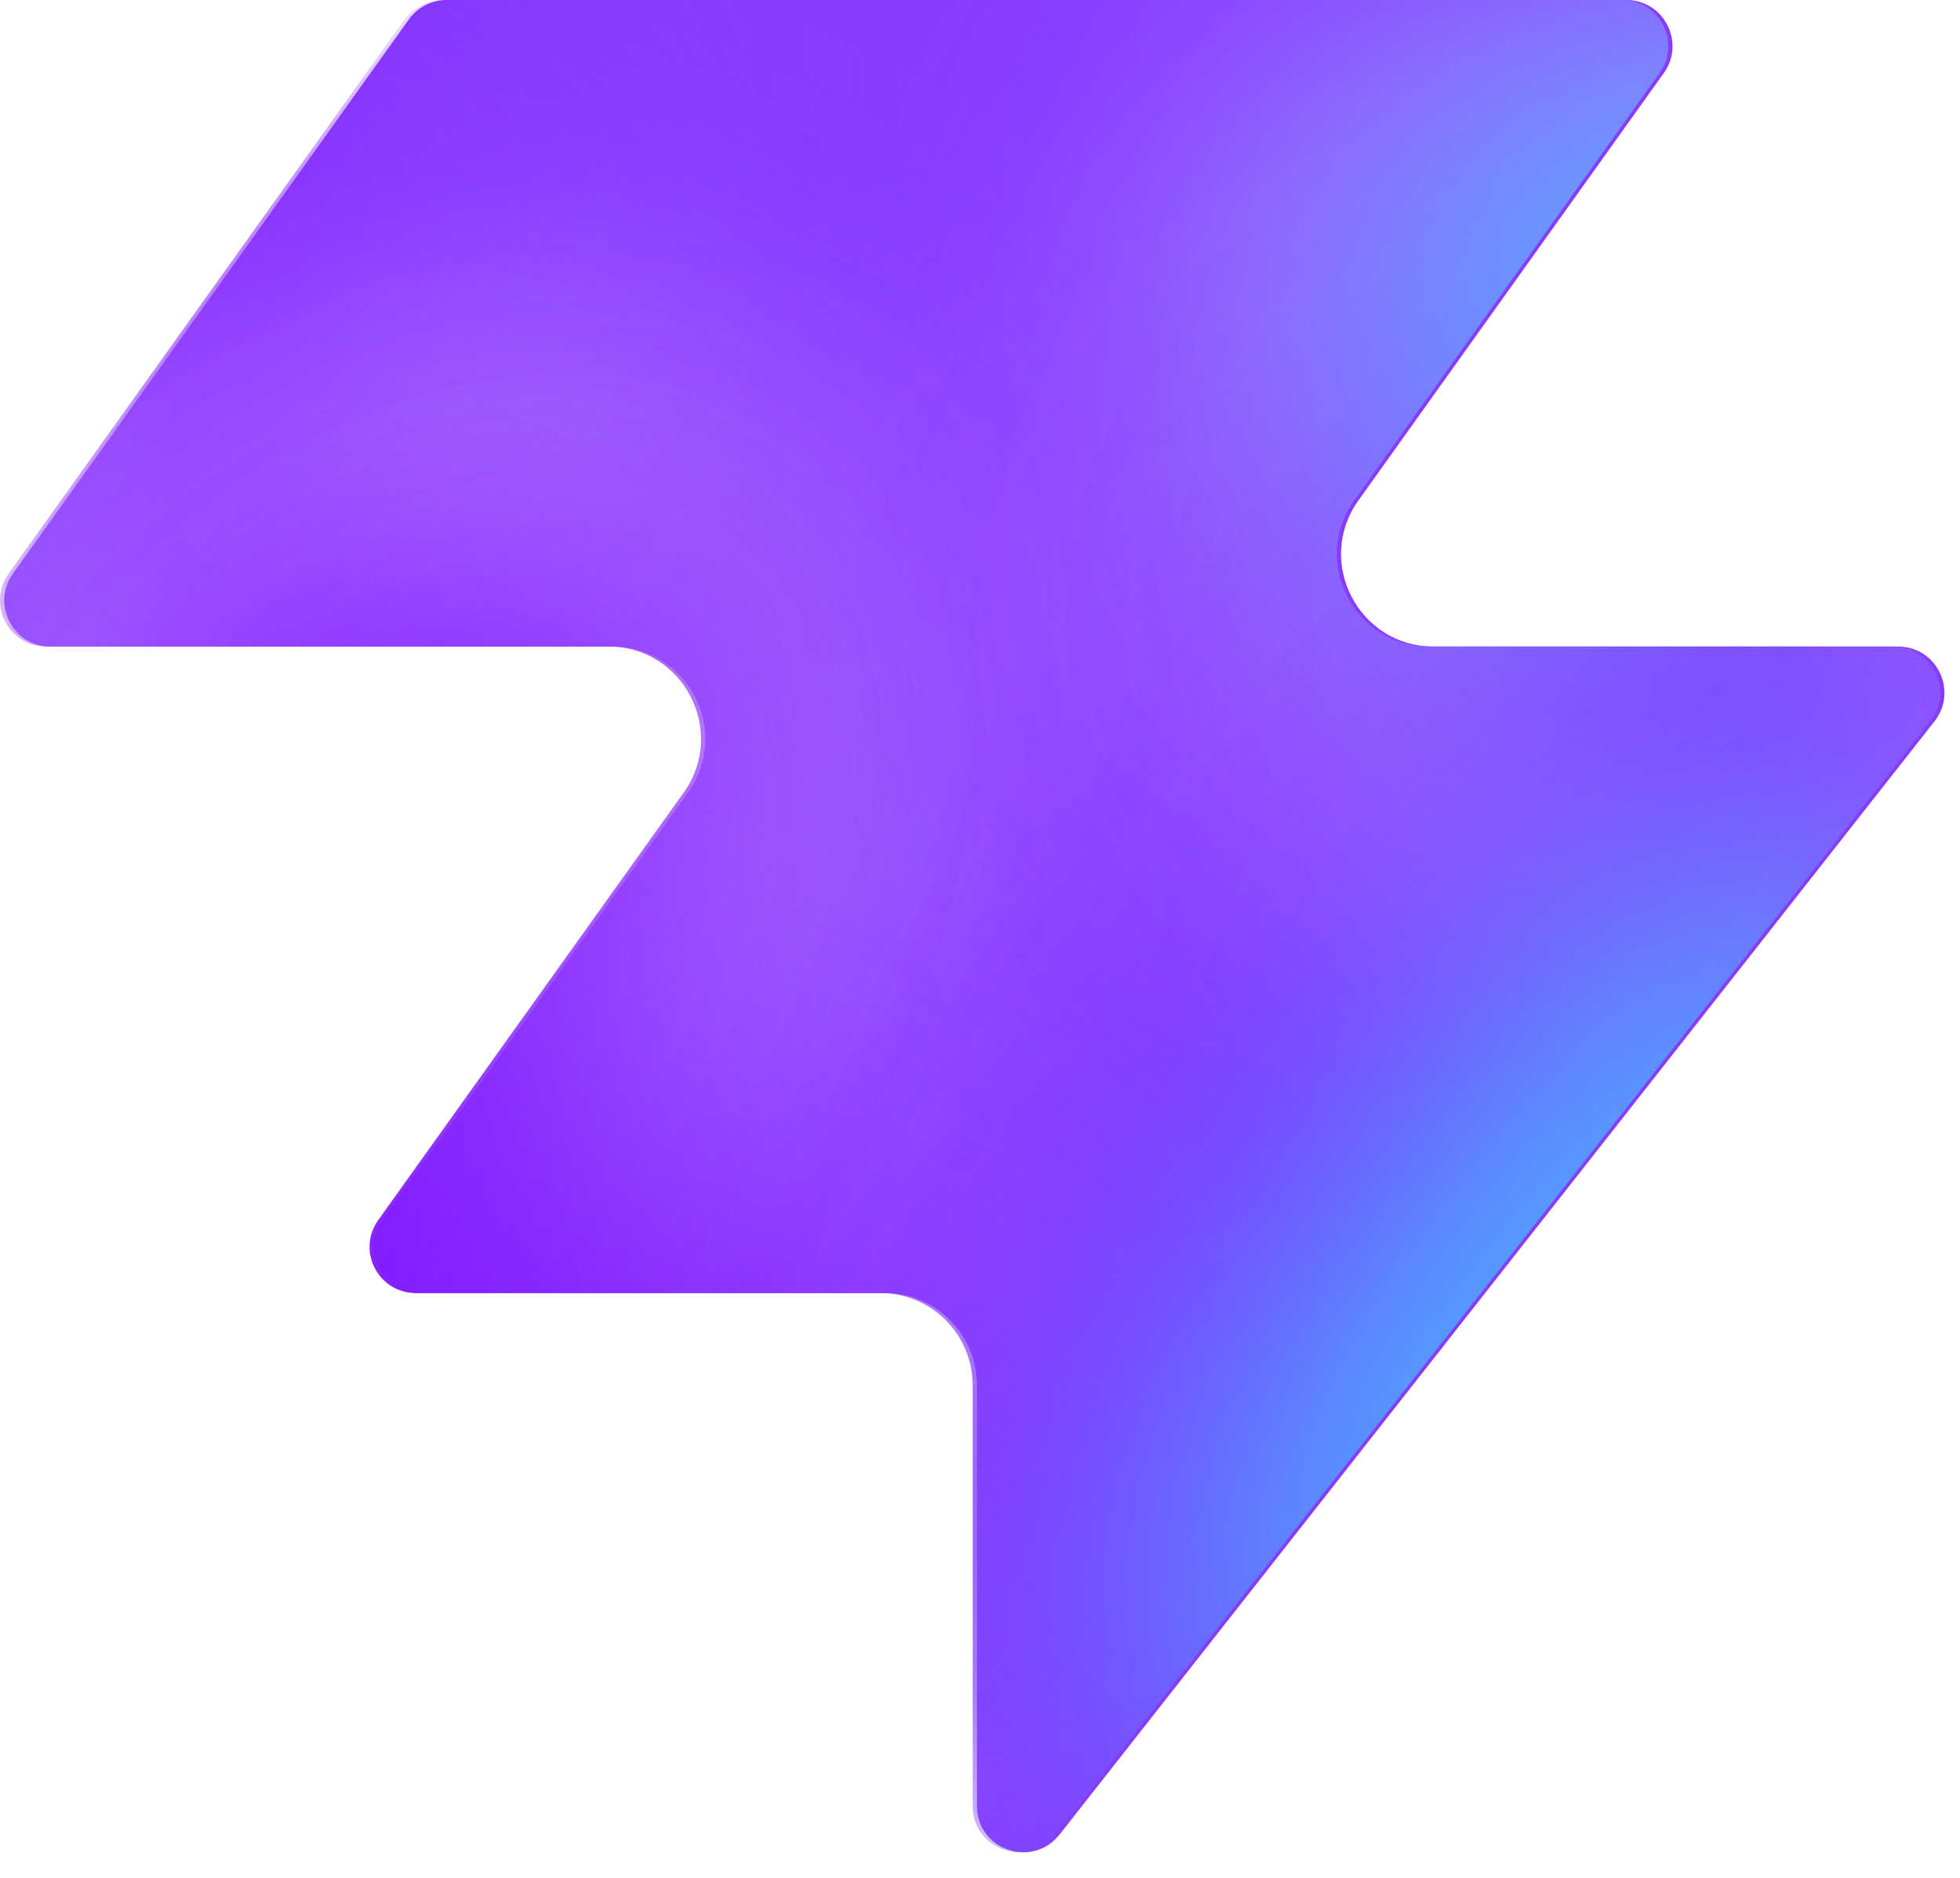
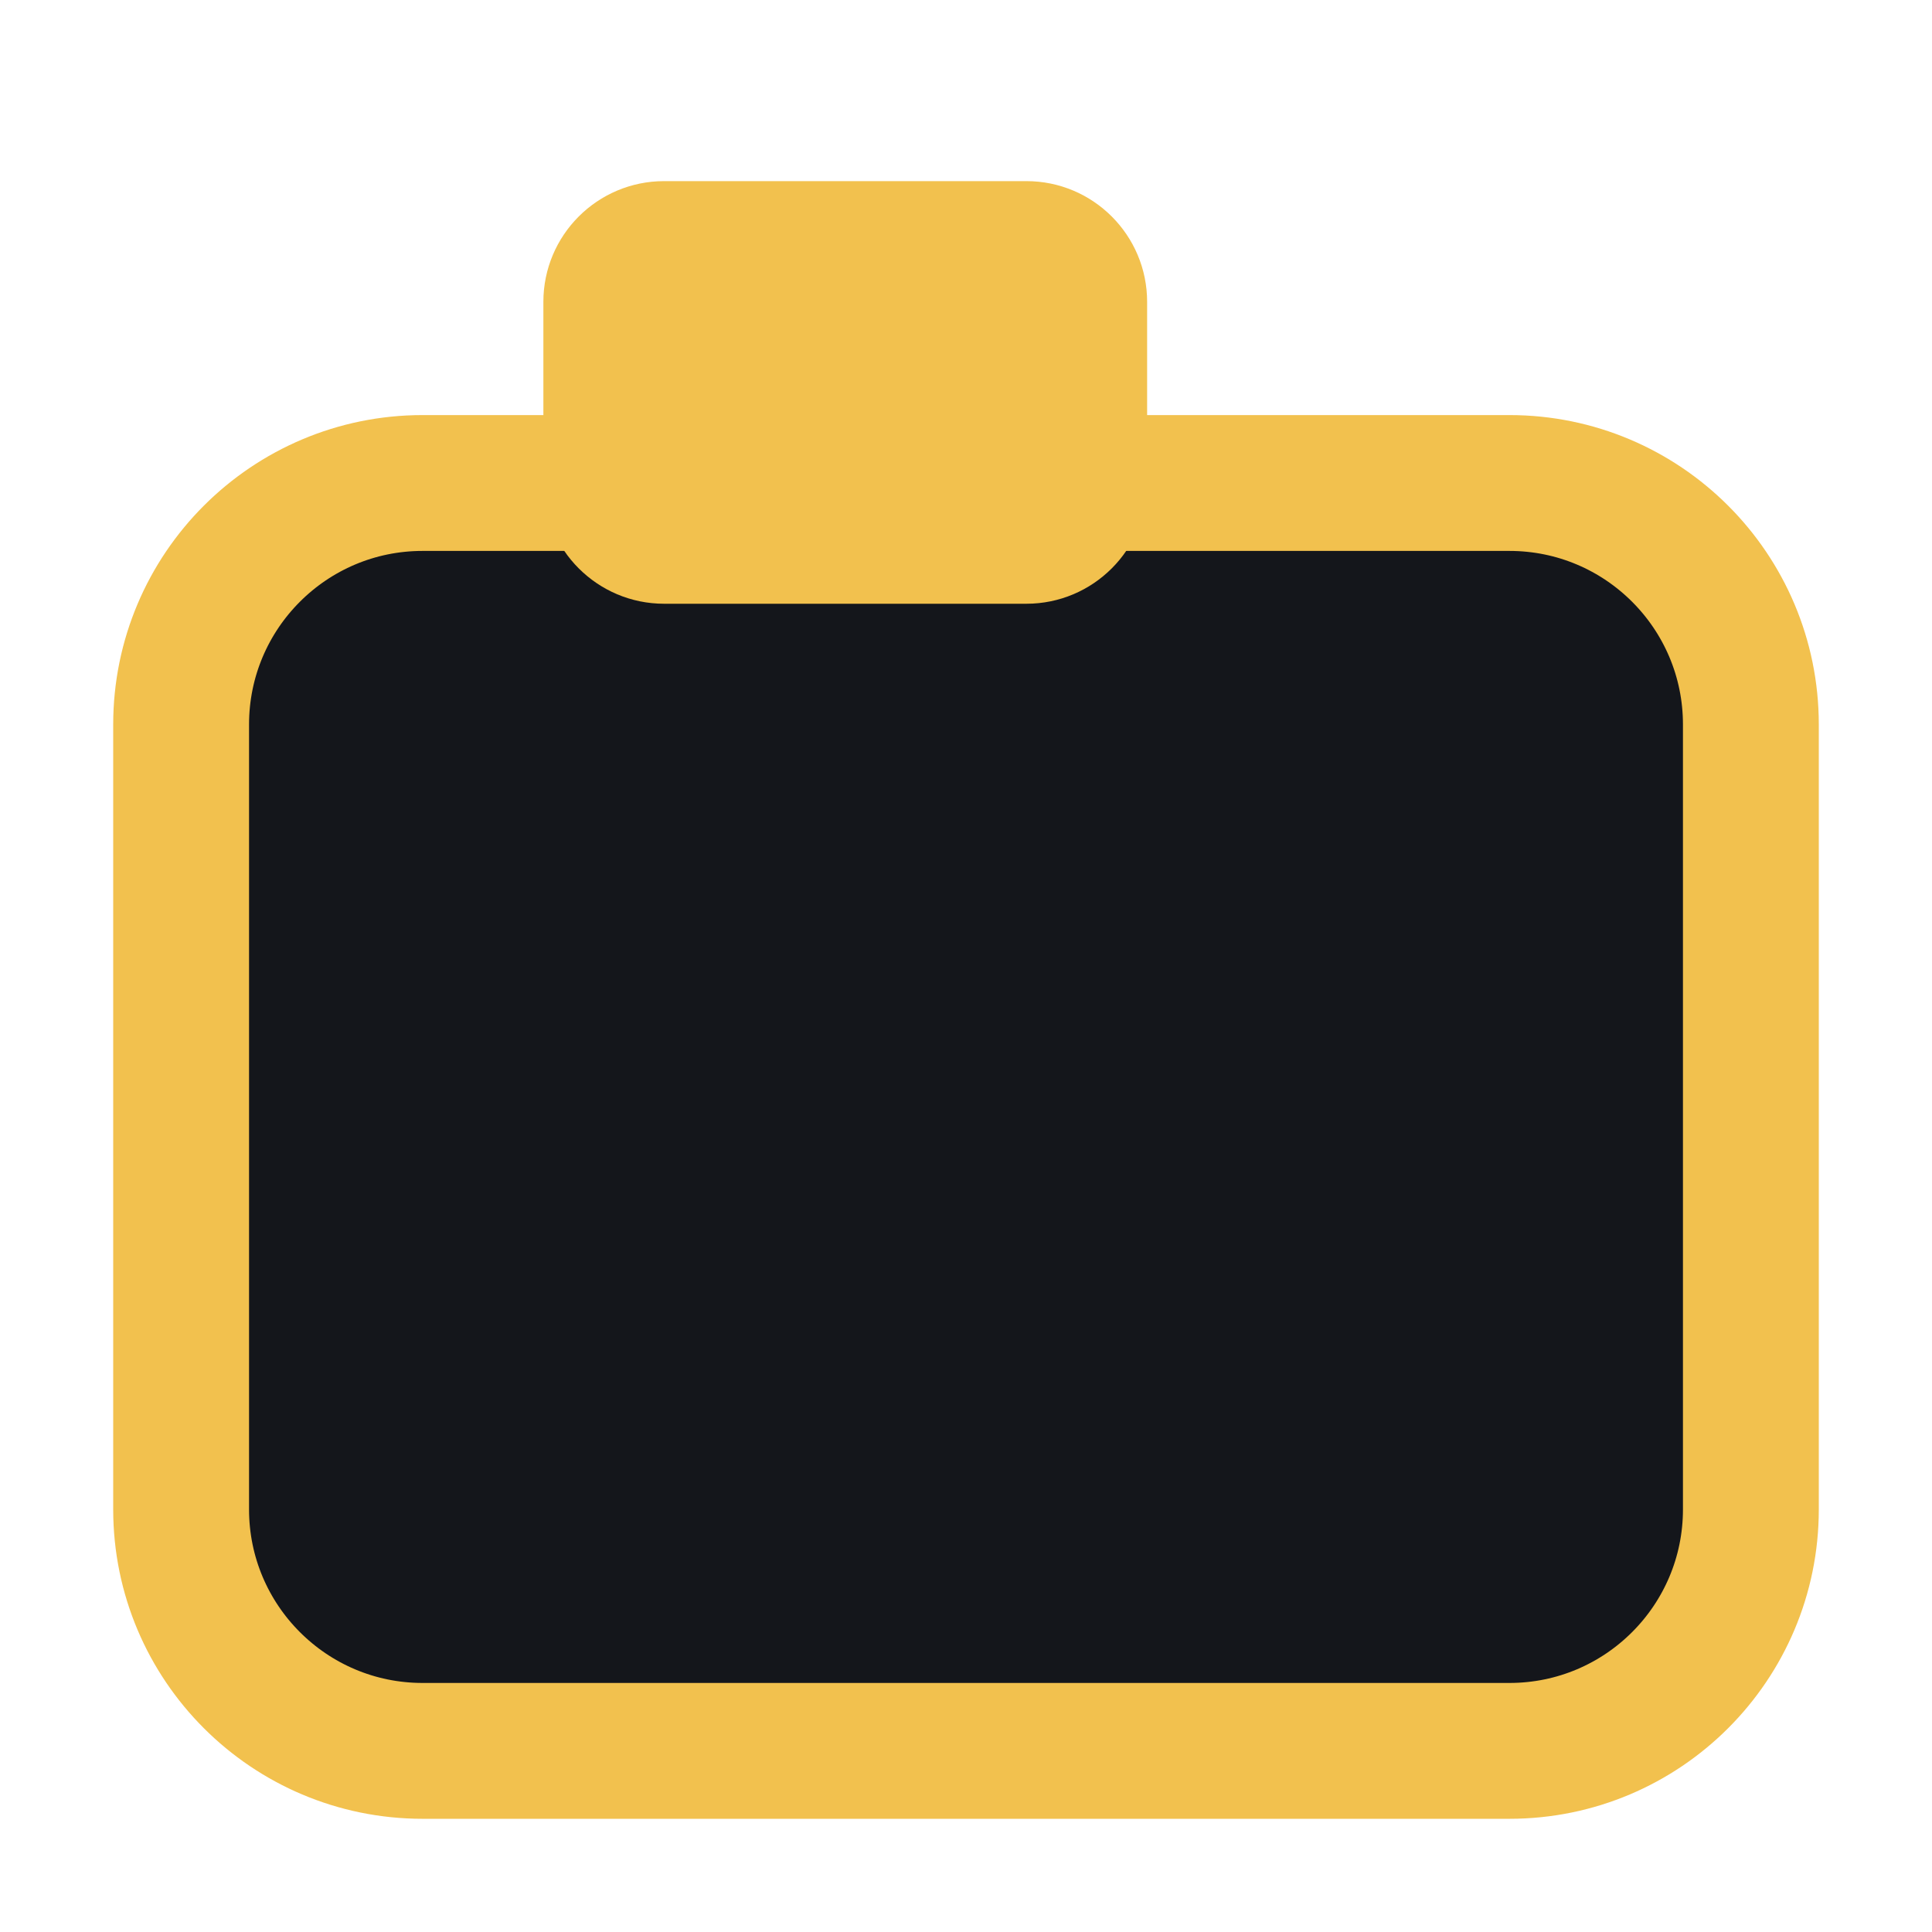
- <svg xmlns="http://www.w3.org/2000/svg" width="48" height="46" fill="none" viewBox="0 0 48 46">
-   <path fill="#863bff" d="M25.946 44.938c-.664.845-2.021.375-2.021-.698V33.937a2.26 2.26 0 0 0-2.262-2.262H10.287c-.92 0-1.456-1.04-.92-1.788l7.48-10.471c1.07-1.497 0-3.578-1.842-3.578H1.237c-.92 0-1.456-1.04-.92-1.788L10.013.474c.214-.297.556-.474.92-.474h28.894c.92 0 1.456 1.04.92 1.788l-7.48 10.471c-1.07 1.498 0 3.579 1.842 3.579h11.377c.943 0 1.473 1.088.89 1.83L25.947 44.94z" style="fill:#863bff;fill:color(display-p3 .525 .23 1);fill-opacity:1" />
-   <mask id="a" width="48" height="46" x="0" y="0" maskUnits="userSpaceOnUse" style="mask-type:alpha">
-     <path fill="#000" d="M25.842 44.938c-.664.844-2.021.375-2.021-.698V33.937a2.26 2.26 0 0 0-2.262-2.262H10.183c-.92 0-1.456-1.04-.92-1.788l7.48-10.471c1.07-1.498 0-3.579-1.842-3.579H1.133c-.92 0-1.456-1.04-.92-1.787L9.91.473c.214-.297.556-.474.92-.474h28.894c.92 0 1.456 1.04.92 1.788l-7.48 10.471c-1.07 1.498 0 3.578 1.842 3.578h11.377c.943 0 1.473 1.088.89 1.832L25.843 44.94z" style="fill:#000;fill-opacity:1" />
-   </mask>
-   <g mask="url(#a)">
-     <g filter="url(#b)">
-       <ellipse cx="5.508" cy="14.704" fill="#ede6ff" rx="5.508" ry="14.704" style="fill:#ede6ff;fill:color(display-p3 .927 .903 1);fill-opacity:1" transform="matrix(.00324 1 1 -.00324 -4.47 31.516)" />
-     </g>
-     <g filter="url(#c)">
-       <ellipse cx="10.399" cy="29.851" fill="#ede6ff" rx="10.399" ry="29.851" style="fill:#ede6ff;fill:color(display-p3 .927 .903 1);fill-opacity:1" transform="matrix(.00324 1 1 -.00324 -39.328 7.883)" />
-     </g>
-     <g filter="url(#d)">
-       <ellipse cx="5.508" cy="30.487" fill="#7e14ff" rx="5.508" ry="30.487" style="fill:#7e14ff;fill:color(display-p3 .492 .077 1);fill-opacity:1" transform="rotate(89.814 -25.913 -14.639)scale(1 -1)" />
-     </g>
-     <g filter="url(#e)">
-       <ellipse cx="5.508" cy="30.599" fill="#7e14ff" rx="5.508" ry="30.599" style="fill:#7e14ff;fill:color(display-p3 .492 .077 1);fill-opacity:1" transform="rotate(89.814 -32.644 -3.334)scale(1 -1)" />
-     </g>
-     <g filter="url(#f)">
-       <ellipse cx="5.508" cy="30.599" fill="#7e14ff" rx="5.508" ry="30.599" style="fill:#7e14ff;fill:color(display-p3 .492 .077 1);fill-opacity:1" transform="matrix(.00324 1 1 -.00324 -34.34 30.47)" />
-     </g>
-     <g filter="url(#g)">
-       <ellipse cx="14.072" cy="22.078" fill="#ede6ff" rx="14.072" ry="22.078" style="fill:#ede6ff;fill:color(display-p3 .927 .903 1);fill-opacity:1" transform="rotate(93.35 24.506 48.493)scale(-1 1)" />
-     </g>
-     <g filter="url(#h)">
-       <ellipse cx="3.47" cy="21.501" fill="#7e14ff" rx="3.47" ry="21.501" style="fill:#7e14ff;fill:color(display-p3 .492 .077 1);fill-opacity:1" transform="rotate(89.009 28.708 47.59)scale(-1 1)" />
-     </g>
-     <g filter="url(#i)">
-       <ellipse cx="3.47" cy="21.501" fill="#7e14ff" rx="3.47" ry="21.501" style="fill:#7e14ff;fill:color(display-p3 .492 .077 1);fill-opacity:1" transform="rotate(89.009 28.708 47.59)scale(-1 1)" />
-     </g>
-     <g filter="url(#j)">
-       <ellipse cx=".387" cy="8.972" fill="#7e14ff" rx="4.407" ry="29.108" style="fill:#7e14ff;fill:color(display-p3 .492 .077 1);fill-opacity:1" transform="rotate(39.51 .387 8.972)" />
-     </g>
-     <g filter="url(#k)">
-       <ellipse cx="47.523" cy="-6.092" fill="#7e14ff" rx="4.407" ry="29.108" style="fill:#7e14ff;fill:color(display-p3 .492 .077 1);fill-opacity:1" transform="rotate(37.892 47.523 -6.092)" />
-     </g>
-     <g filter="url(#l)">
-       <ellipse cx="41.412" cy="6.333" fill="#47bfff" rx="5.971" ry="9.665" style="fill:#47bfff;fill:color(display-p3 .28 .748 1);fill-opacity:1" transform="rotate(37.892 41.412 6.333)" />
-     </g>
-     <g filter="url(#m)">
-       <ellipse cx="-1.879" cy="38.332" fill="#7e14ff" rx="4.407" ry="29.108" style="fill:#7e14ff;fill:color(display-p3 .492 .077 1);fill-opacity:1" transform="rotate(37.892 -1.88 38.332)" />
-     </g>
-     <g filter="url(#n)">
-       <ellipse cx="-1.879" cy="38.332" fill="#7e14ff" rx="4.407" ry="29.108" style="fill:#7e14ff;fill:color(display-p3 .492 .077 1);fill-opacity:1" transform="rotate(37.892 -1.88 38.332)" />
-     </g>
-     <g filter="url(#o)">
-       <ellipse cx="35.651" cy="29.907" fill="#7e14ff" rx="4.407" ry="29.108" style="fill:#7e14ff;fill:color(display-p3 .492 .077 1);fill-opacity:1" transform="rotate(37.892 35.651 29.907)" />
-     </g>
-     <g filter="url(#p)">
-       <ellipse cx="38.418" cy="32.4" fill="#47bfff" rx="5.971" ry="15.297" style="fill:#47bfff;fill:color(display-p3 .28 .748 1);fill-opacity:1" transform="rotate(37.892 38.418 32.4)" />
-     </g>
-   </g>
-   <defs>
-     <filter id="b" width="60.045" height="41.654" x="-19.77" y="16.149" color-interpolation-filters="sRGB" filterUnits="userSpaceOnUse">
-       <feFlood flood-opacity="0" result="BackgroundImageFix" />
-       <feBlend in="SourceGraphic" in2="BackgroundImageFix" result="shape" />
-       <feGaussianBlur result="effect1_foregroundBlur_2002_17158" stdDeviation="7.659" />
-     </filter>
-     <filter id="c" width="90.34" height="51.437" x="-54.613" y="-7.533" color-interpolation-filters="sRGB" filterUnits="userSpaceOnUse">
-       <feFlood flood-opacity="0" result="BackgroundImageFix" />
-       <feBlend in="SourceGraphic" in2="BackgroundImageFix" result="shape" />
-       <feGaussianBlur result="effect1_foregroundBlur_2002_17158" stdDeviation="7.659" />
-     </filter>
-     <filter id="d" width="79.355" height="29.4" x="-49.64" y="2.03" color-interpolation-filters="sRGB" filterUnits="userSpaceOnUse">
-       <feFlood flood-opacity="0" result="BackgroundImageFix" />
-       <feBlend in="SourceGraphic" in2="BackgroundImageFix" result="shape" />
-       <feGaussianBlur result="effect1_foregroundBlur_2002_17158" stdDeviation="4.596" />
-     </filter>
-     <filter id="e" width="79.579" height="29.4" x="-45.045" y="20.029" color-interpolation-filters="sRGB" filterUnits="userSpaceOnUse">
-       <feFlood flood-opacity="0" result="BackgroundImageFix" />
-       <feBlend in="SourceGraphic" in2="BackgroundImageFix" result="shape" />
-       <feGaussianBlur result="effect1_foregroundBlur_2002_17158" stdDeviation="4.596" />
-     </filter>
-     <filter id="f" width="79.579" height="29.4" x="-43.513" y="21.178" color-interpolation-filters="sRGB" filterUnits="userSpaceOnUse">
-       <feFlood flood-opacity="0" result="BackgroundImageFix" />
-       <feBlend in="SourceGraphic" in2="BackgroundImageFix" result="shape" />
-       <feGaussianBlur result="effect1_foregroundBlur_2002_17158" stdDeviation="4.596" />
-     </filter>
-     <filter id="g" width="74.749" height="58.852" x="15.756" y="-17.901" color-interpolation-filters="sRGB" filterUnits="userSpaceOnUse">
-       <feFlood flood-opacity="0" result="BackgroundImageFix" />
-       <feBlend in="SourceGraphic" in2="BackgroundImageFix" result="shape" />
-       <feGaussianBlur result="effect1_foregroundBlur_2002_17158" stdDeviation="7.659" />
-     </filter>
-     <filter id="h" width="61.377" height="25.362" x="23.548" y="2.284" color-interpolation-filters="sRGB" filterUnits="userSpaceOnUse">
-       <feFlood flood-opacity="0" result="BackgroundImageFix" />
-       <feBlend in="SourceGraphic" in2="BackgroundImageFix" result="shape" />
-       <feGaussianBlur result="effect1_foregroundBlur_2002_17158" stdDeviation="4.596" />
-     </filter>
-     <filter id="i" width="61.377" height="25.362" x="23.548" y="2.284" color-interpolation-filters="sRGB" filterUnits="userSpaceOnUse">
-       <feFlood flood-opacity="0" result="BackgroundImageFix" />
-       <feBlend in="SourceGraphic" in2="BackgroundImageFix" result="shape" />
-       <feGaussianBlur result="effect1_foregroundBlur_2002_17158" stdDeviation="4.596" />
-     </filter>
-     <filter id="j" width="56.045" height="63.649" x="-27.636" y="-22.853" color-interpolation-filters="sRGB" filterUnits="userSpaceOnUse">
-       <feFlood flood-opacity="0" result="BackgroundImageFix" />
-       <feBlend in="SourceGraphic" in2="BackgroundImageFix" result="shape" />
-       <feGaussianBlur result="effect1_foregroundBlur_2002_17158" stdDeviation="4.596" />
-     </filter>
-     <filter id="k" width="54.814" height="64.646" x="20.116" y="-38.415" color-interpolation-filters="sRGB" filterUnits="userSpaceOnUse">
-       <feFlood flood-opacity="0" result="BackgroundImageFix" />
-       <feBlend in="SourceGraphic" in2="BackgroundImageFix" result="shape" />
-       <feGaussianBlur result="effect1_foregroundBlur_2002_17158" stdDeviation="4.596" />
-     </filter>
-     <filter id="l" width="33.541" height="35.313" x="24.641" y="-11.323" color-interpolation-filters="sRGB" filterUnits="userSpaceOnUse">
-       <feFlood flood-opacity="0" result="BackgroundImageFix" />
-       <feBlend in="SourceGraphic" in2="BackgroundImageFix" result="shape" />
-       <feGaussianBlur result="effect1_foregroundBlur_2002_17158" stdDeviation="4.596" />
-     </filter>
-     <filter id="m" width="54.814" height="64.646" x="-29.286" y="6.009" color-interpolation-filters="sRGB" filterUnits="userSpaceOnUse">
-       <feFlood flood-opacity="0" result="BackgroundImageFix" />
-       <feBlend in="SourceGraphic" in2="BackgroundImageFix" result="shape" />
-       <feGaussianBlur result="effect1_foregroundBlur_2002_17158" stdDeviation="4.596" />
-     </filter>
-     <filter id="n" width="54.814" height="64.646" x="-29.286" y="6.009" color-interpolation-filters="sRGB" filterUnits="userSpaceOnUse">
-       <feFlood flood-opacity="0" result="BackgroundImageFix" />
-       <feBlend in="SourceGraphic" in2="BackgroundImageFix" result="shape" />
-       <feGaussianBlur result="effect1_foregroundBlur_2002_17158" stdDeviation="4.596" />
-     </filter>
-     <filter id="o" width="54.814" height="64.646" x="8.244" y="-2.416" color-interpolation-filters="sRGB" filterUnits="userSpaceOnUse">
-       <feFlood flood-opacity="0" result="BackgroundImageFix" />
-       <feBlend in="SourceGraphic" in2="BackgroundImageFix" result="shape" />
-       <feGaussianBlur result="effect1_foregroundBlur_2002_17158" stdDeviation="4.596" />
-     </filter>
-     <filter id="p" width="39.409" height="43.623" x="18.713" y="10.588" color-interpolation-filters="sRGB" filterUnits="userSpaceOnUse">
-       <feFlood flood-opacity="0" result="BackgroundImageFix" />
-       <feBlend in="SourceGraphic" in2="BackgroundImageFix" result="shape" />
-       <feGaussianBlur result="effect1_foregroundBlur_2002_17158" stdDeviation="4.596" />
-     </filter>
-   </defs>
+ <svg xmlns="http://www.w3.org/2000/svg" viewBox="0 0 32 32" width="32" height="32">
+   <rect x="3" y="8" width="26" height="21" rx="4" fill="#14161b" stroke="#f2c14e" stroke-width="2.25" />
+   <rect x="9" y="3" width="10" height="7" rx="2" fill="#f2c14e" />
</svg>
